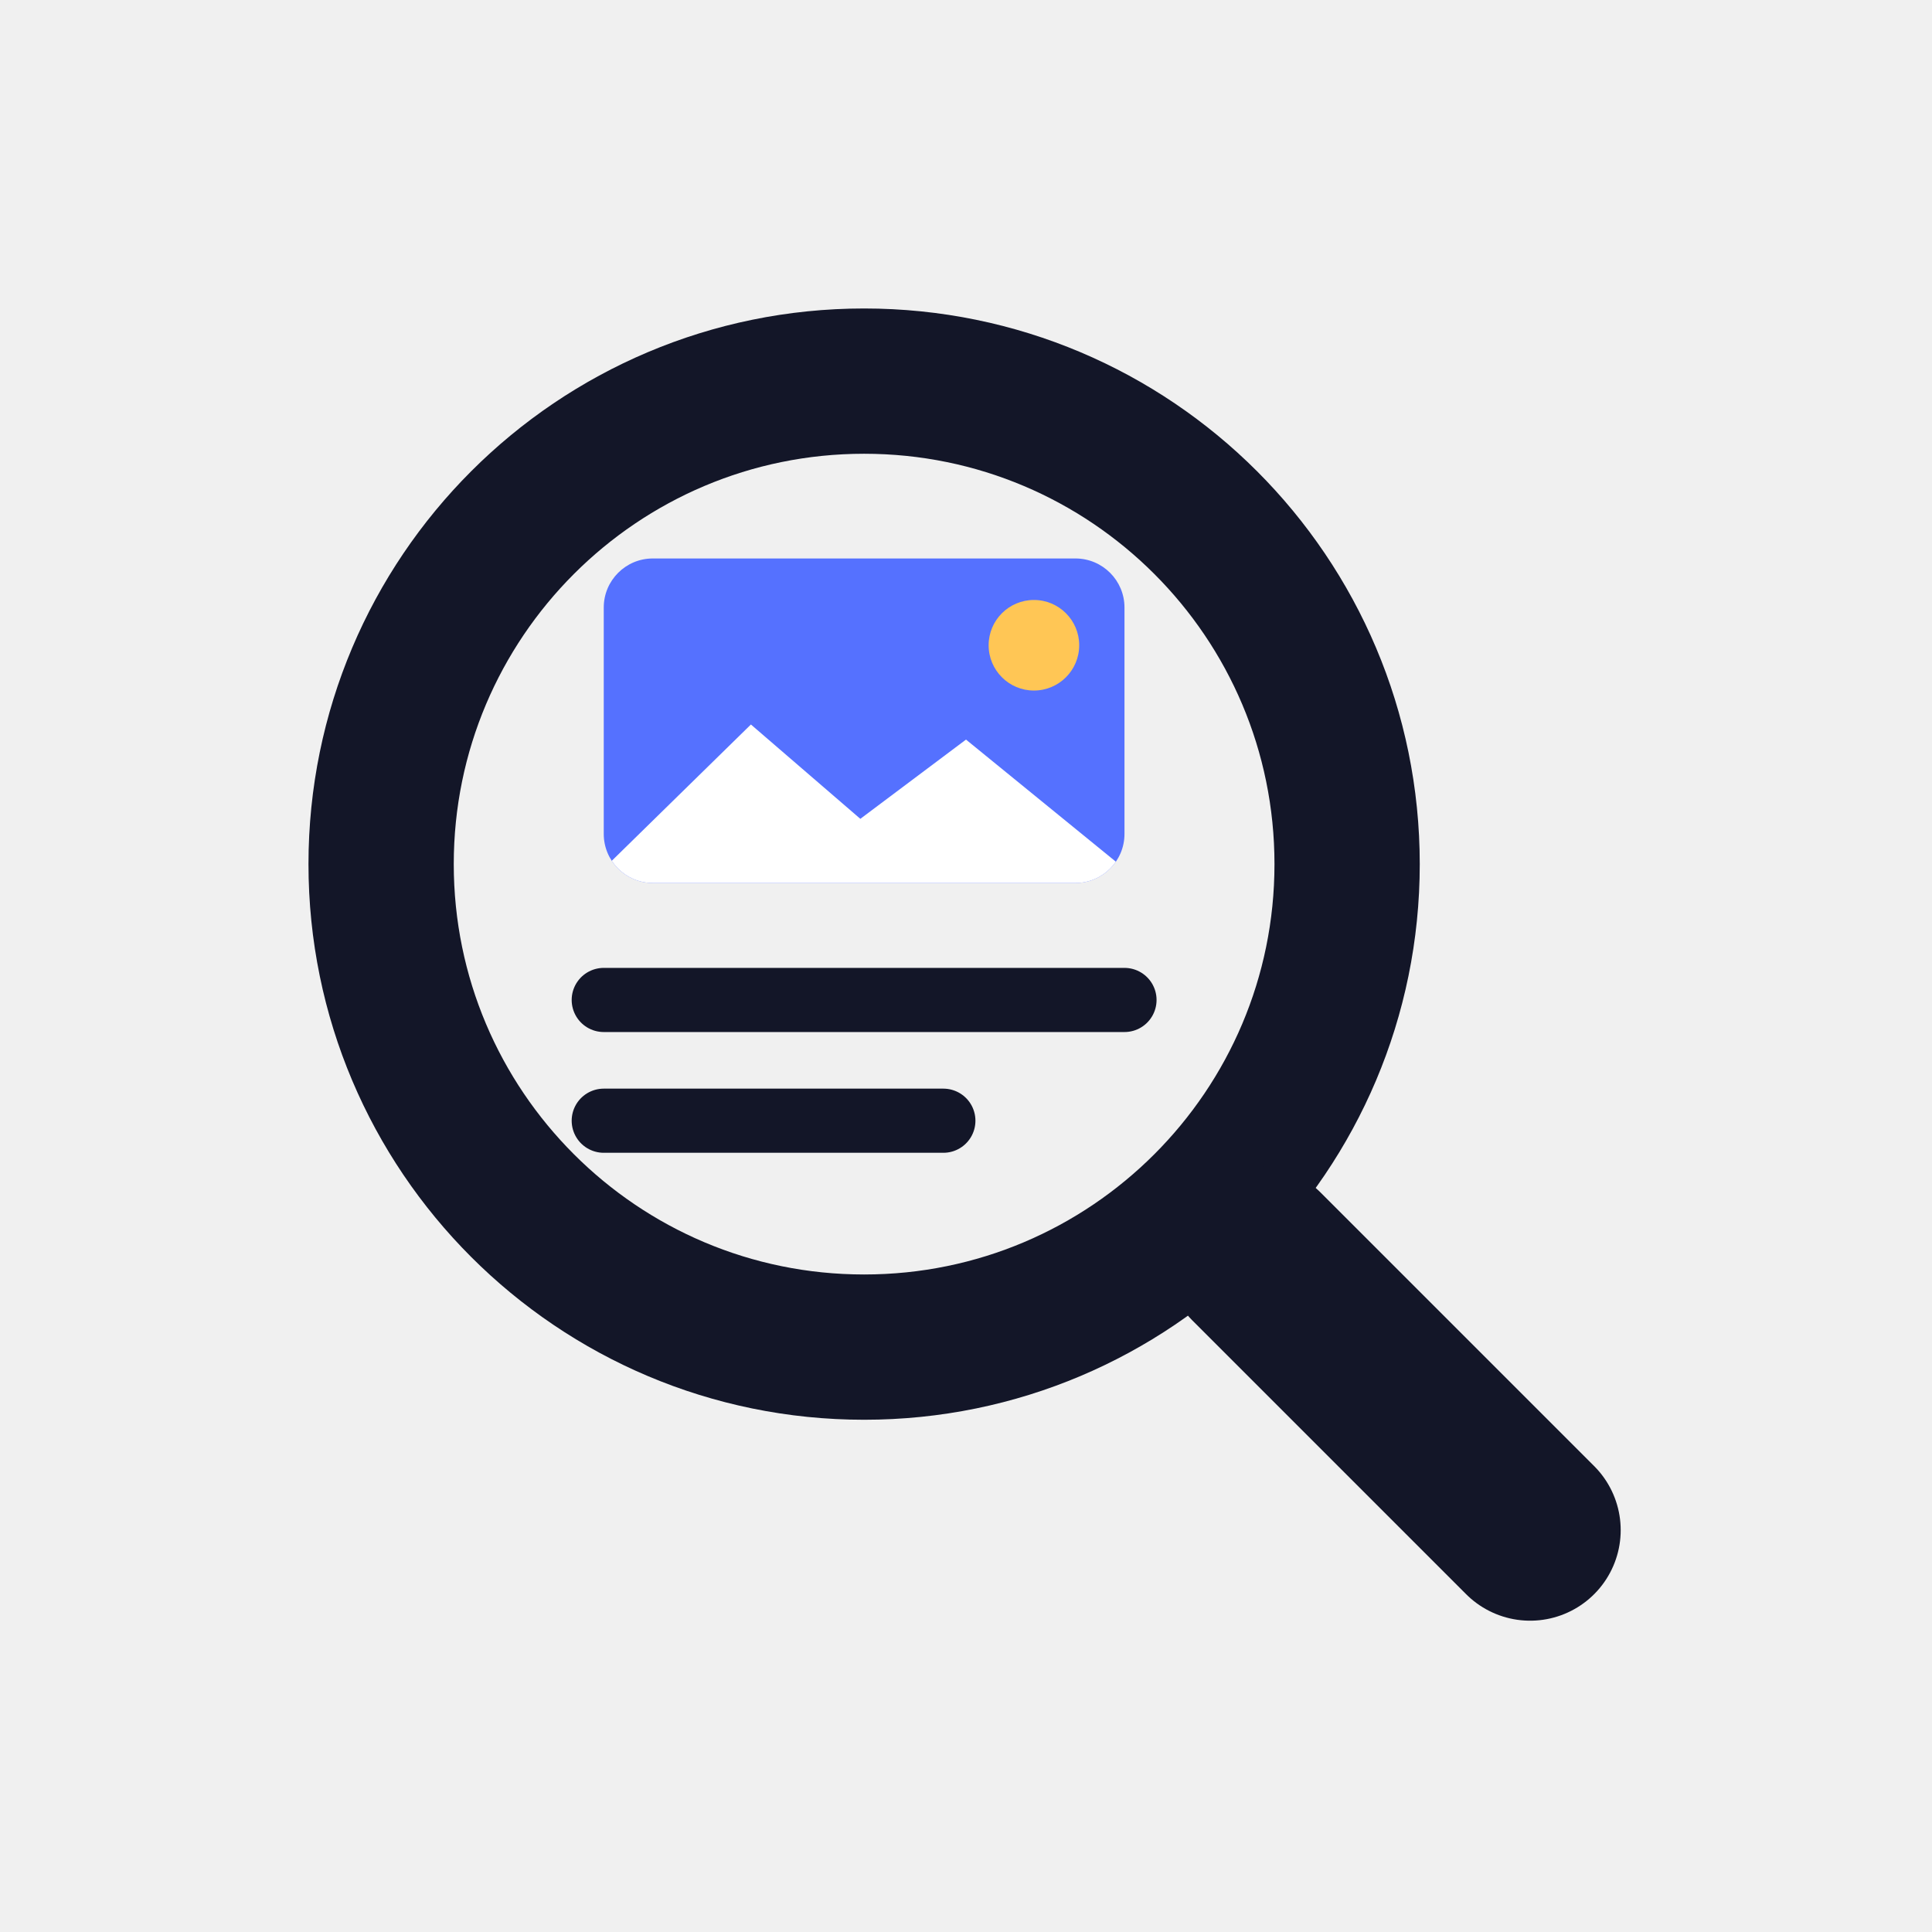
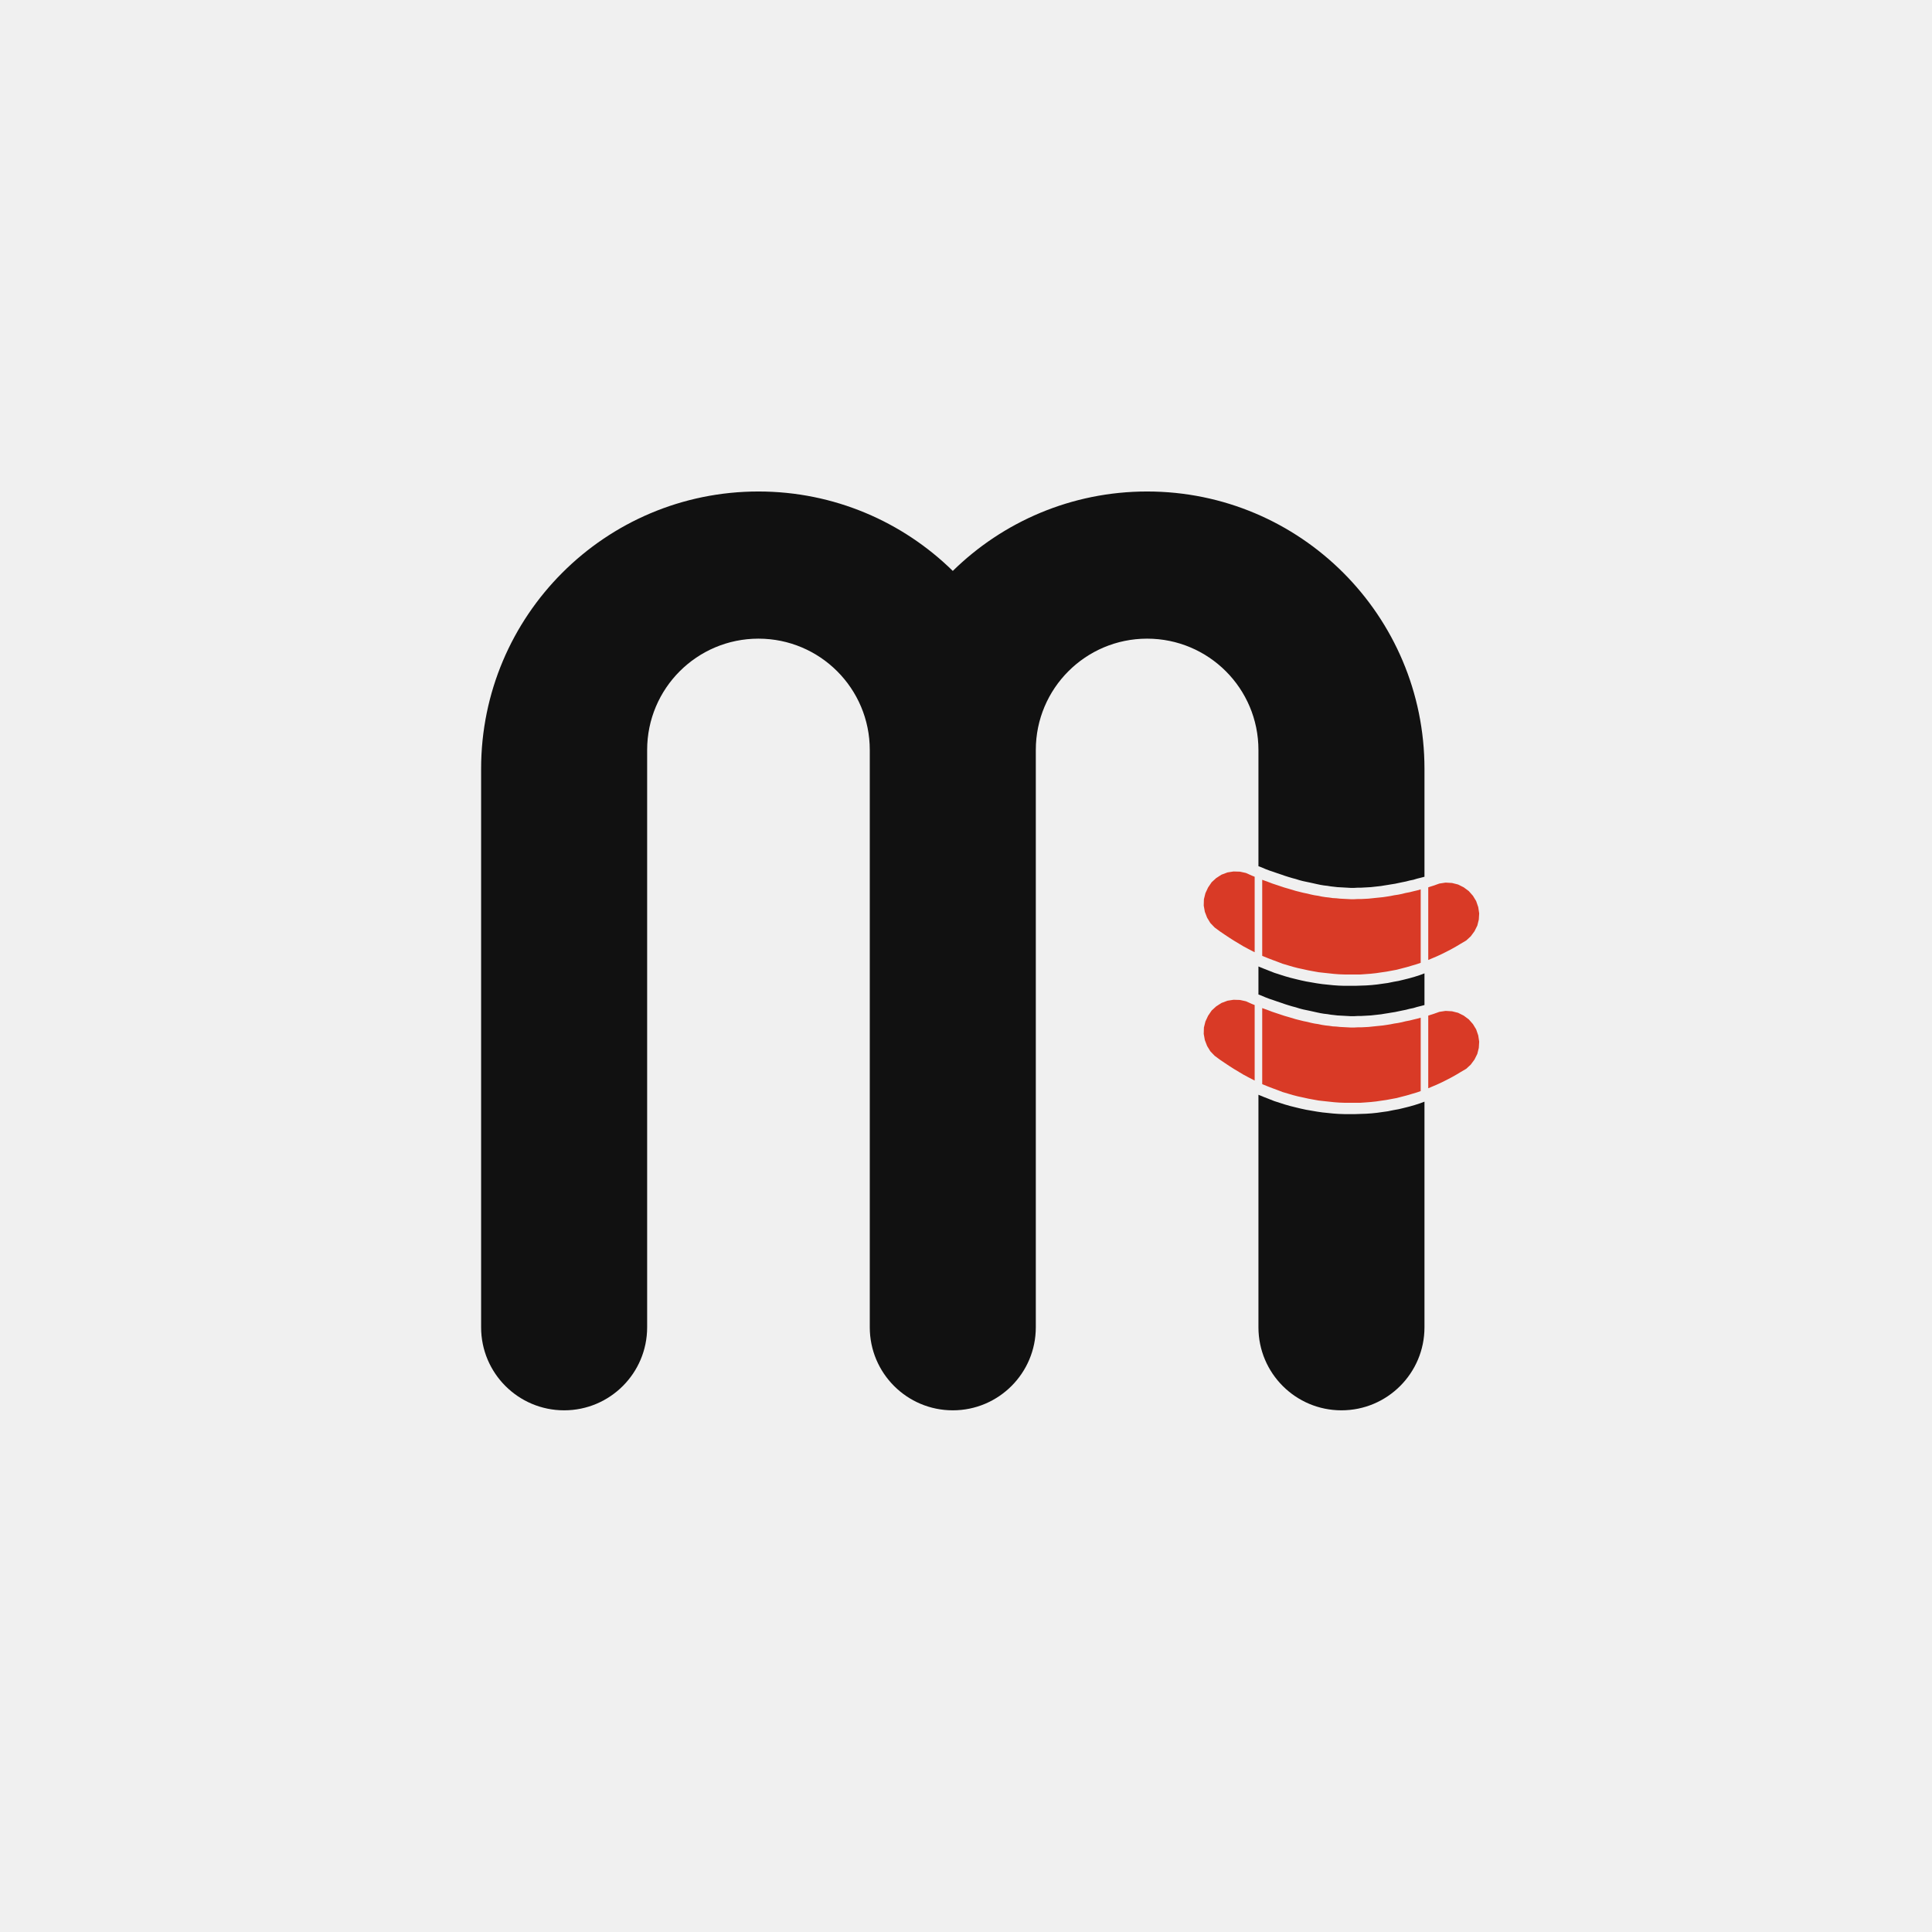
<svg xmlns="http://www.w3.org/2000/svg" width="1024" height="1024" viewBox="0 0 1024 1024">
-   <defs>
-     <clipPath id="lens">
-       <circle cx="458" cy="458" r="256" />
-     </clipPath>
-   </defs>
-   <g clip-path="url(#lens)">
-     <clipPath id="card">
-       <rect x="320" y="296" width="276" height="172" rx="26" />
-     </clipPath>
-     <rect x="320" y="296" width="276" height="172" rx="26" fill="#5571FF" />
-     <g clip-path="url(#card)">
-       <circle cx="548" cy="342" r="24" fill="#FFC655" />
-       <path d="M300 480 L398 384 L456 434 L512 392 L620 480 Z" fill="#FFFFFF" />
-     </g>
-     <g stroke="#131628" stroke-width="34" stroke-linecap="round" fill="none">
-       <path d="M320 530 L596 530" />
-       <path d="M320 594 L500 594" />
-     </g>
-   </g>
-   <g fill="none" stroke="#131628" stroke-linecap="round">
-     <circle cx="458" cy="458" r="256" stroke-width="77" />
-     <path d="M666 666 L811 811" stroke-width="96" />
-   </g>
+   <path fill="#111111" d="M255.0 407.5C255.0 326.3 320.8 260.5 402.0 260.5C442.1 260.5 478.5 276.6 505.0 302.6C531.5 276.6 567.9 260.5 608.0 260.5C689.2 260.5 755.0 326.3 755.0 407.5L755.0 464.7L753.1 465.2L751.1 465.7L749.1 466.3L747.1 466.7L745.2 467.2L743.2 467.6L741.3 468.0L739.4 468.4L737.5 468.7L735.7 469.0L733.8 469.3L732.0 469.6L730.2 469.8L728.4 470.0L726.6 470.2L724.8 470.3L723.0 470.4L721.2 470.5L719.5 470.5L717.7 470.6L715.9 470.6L714.2 470.5L712.4 470.4L710.6 470.3L708.8 470.2L707.1 470.0L705.3 469.8L703.5 469.5L701.7 469.3L699.9 469.0L698.0 468.6L696.2 468.2L694.4 467.8L692.5 467.4L690.6 467.0L688.7 466.5L686.8 465.9L684.9 465.4L682.9 464.8L681.0 464.2L679.0 463.5L676.9 462.8L674.9 462.1L672.8 461.4L670.7 460.6L668.6 459.7L667.0 459.1L667.0 397.5C667.0 364.9 640.6 338.5 608.0 338.5C575.4 338.5 549.0 364.9 549.0 397.5L549.0 703.5C549.0 727.8 529.3 747.5 505.0 747.5C480.7 747.5 461.0 727.8 461.0 703.5L461.0 397.5C461.0 364.9 434.6 338.5 402.0 338.5C369.4 338.5 343.0 364.9 343.0 397.5L343.0 703.5C343.0 727.8 323.3 747.5 299.0 747.5C274.7 747.5 255.0 727.8 255.0 703.5ZM755.0 583.9L755.0 703.5C755.0 727.8 735.3 747.5 711.0 747.5C686.7 747.5 667.0 727.8 667.0 703.5L667.0 580.2L667.1 580.3L669.8 581.4L672.6 582.5L675.4 583.6L678.2 584.5L681.0 585.4L683.8 586.2L686.6 586.9L689.5 587.6L692.3 588.2L695.2 588.7L698.1 589.2L700.9 589.6L703.8 589.9L706.7 590.2L709.6 590.4L712.5 590.5L715.4 590.5L718.3 590.5L721.2 590.4L724.1 590.3L727.0 590.1L729.9 589.8L732.7 589.4L735.6 589.0L738.5 588.4L741.3 587.9L744.2 587.2L747.0 586.5L749.8 585.7L752.6 584.8L755.0 583.9ZM755.0 515.9L755.0 532.7L753.1 533.2L751.1 533.7L749.1 534.3L747.1 534.7L745.2 535.2L743.2 535.6L741.3 536.0L739.4 536.4L737.5 536.7L735.7 537.0L733.8 537.3L732.0 537.6L730.2 537.8L728.4 538.0L726.6 538.2L724.8 538.3L723.0 538.4L721.2 538.5L719.5 538.5L717.7 538.6L715.9 538.6L714.2 538.5L712.4 538.4L710.6 538.3L708.8 538.2L707.1 538.0L705.3 537.8L703.5 537.5L701.7 537.3L699.9 537.0L698.0 536.6L696.2 536.2L694.4 535.8L692.5 535.4L690.6 535.0L688.7 534.5L686.8 533.9L684.9 533.4L682.9 532.8L681.0 532.2L679.0 531.5L676.9 530.8L674.9 530.1L672.8 529.4L670.7 528.6L668.6 527.7L667.0 527.1L667.0 512.2L667.1 512.3L669.8 513.4L672.6 514.5L675.4 515.6L678.2 516.5L681.0 517.4L683.8 518.2L686.6 518.9L689.5 519.6L692.3 520.2L695.2 520.7L698.1 521.2L700.9 521.6L703.8 521.9L706.7 522.2L709.6 522.4L712.5 522.5L715.4 522.5L718.3 522.5L721.2 522.4L724.1 522.3L727.0 522.1L729.9 521.8L732.7 521.4L735.6 521.0L738.5 520.4L741.3 519.9L744.2 519.2L747.0 518.5L749.8 517.7L752.6 516.8L755.0 515.9Z" />
+   <path fill="#D93A26" d="M753.0 471.4L753.0 510.3L751.0 511.0L748.3 511.8L745.6 512.6L742.9 513.3L740.2 514.0L737.5 514.5L734.8 515.0L732.0 515.4L729.3 515.8L726.5 516.1L723.8 516.3L721.0 516.5L718.2 516.5L715.5 516.5L712.7 516.5L709.9 516.4L707.2 516.2L704.4 515.9L701.6 515.6L698.9 515.3L696.1 514.8L693.4 514.3L690.7 513.7L687.9 513.1L685.2 512.4L682.5 511.6L679.8 510.8L677.2 509.8L674.5 508.8L671.9 507.8L669.2 506.7L669.0 506.6L669.0 466.3L670.1 466.7L672.3 467.5L674.4 468.3L676.5 469.0L678.6 469.7L680.7 470.4L682.8 471.0L684.8 471.6L686.8 472.2L688.8 472.7L690.8 473.2L692.8 473.6L694.8 474.1L696.7 474.5L698.7 474.8L700.6 475.2L702.5 475.5L704.4 475.7L706.4 476.0L708.3 476.1L710.2 476.3L712.1 476.4L714.0 476.5L715.9 476.6L717.8 476.6L719.7 476.5L721.6 476.5L723.5 476.4L725.4 476.3L727.3 476.1L729.2 475.9L731.2 475.7L733.1 475.5L735.1 475.2L737.0 474.9L739.0 474.5L741.0 474.2L743.0 473.8L745.0 473.3L747.1 472.9L749.1 472.4L751.2 471.9L753.0 471.4ZM669.0 574.6L669.0 534.3L670.1 534.7L672.3 535.5L674.4 536.3L676.5 537.0L678.6 537.7L680.7 538.4L682.8 539.0L684.8 539.6L686.8 540.2L688.8 540.7L690.8 541.2L692.8 541.6L694.8 542.1L696.7 542.5L698.7 542.8L700.6 543.2L702.5 543.5L704.4 543.7L706.4 544.0L708.3 544.1L710.2 544.3L712.1 544.4L714.0 544.5L715.9 544.6L717.8 544.6L719.7 544.5L721.6 544.5L723.5 544.4L725.4 544.3L727.3 544.1L729.2 543.9L731.2 543.7L733.1 543.5L735.1 543.2L737.0 542.9L739.0 542.5L741.0 542.2L743.0 541.8L745.0 541.3L747.1 540.9L749.1 540.4L751.2 539.9L753.0 539.4L753.0 578.3L751.0 579.0L748.3 579.8L745.6 580.6L742.9 581.3L740.2 582.0L737.5 582.5L734.8 583.0L732.0 583.4L729.3 583.8L726.5 584.1L723.8 584.3L721.0 584.5L718.2 584.5L715.5 584.5L712.7 584.5L709.9 584.4L707.2 584.2L704.4 583.9L701.6 583.6L698.9 583.3L696.1 582.8L693.4 582.3L690.7 581.7L687.9 581.1L685.2 580.4L682.5 579.6L679.8 578.8L677.2 577.8L674.5 576.8L671.9 575.8L669.2 574.7L669.0 574.6ZM663.5 532.1L665.0 532.7L665.0 572.7L664.0 572.2L661.5 570.9L658.9 569.5L656.4 568.0L653.9 566.5L651.4 564.9L649.0 563.3L646.5 561.6L643.8 559.6L641.5 557.2L639.8 554.4L638.6 551.3L638.0 548.0L638.1 544.6L638.9 541.4L640.3 538.4L642.2 535.6L644.6 533.4L647.4 531.6L650.6 530.4L653.8 529.9L657.2 530.0L660.4 530.7ZM663.5 464.1L665.0 464.7L665.0 504.7L664.0 504.2L661.5 502.9L658.9 501.5L656.4 500.0L653.9 498.5L651.4 496.9L649.0 495.3L646.5 493.6L643.8 491.6L641.5 489.2L639.8 486.4L638.6 483.3L638.0 480.0L638.1 476.6L638.9 473.4L640.3 470.4L642.2 467.6L644.6 465.4L647.4 463.6L650.6 462.4L653.8 461.9L657.2 462.0L660.4 462.7ZM757.0 576.8L757.0 538.3L757.6 538.1L759.8 537.4L762.9 536.3L766.2 535.8L769.6 536.0L772.8 536.8L775.8 538.3L778.5 540.3L780.7 542.8L782.4 545.6L783.5 548.8L784.0 552.1L783.8 555.4L783.0 558.6L781.5 561.6L779.5 564.3L777.1 566.5L774.2 568.2L771.7 569.7L769.2 571.1L766.7 572.4L764.1 573.7L761.5 574.9L758.9 576.0L757.0 576.8ZM757.0 508.8L757.0 470.3L757.6 470.1L759.8 469.4L762.9 468.3L766.2 467.8L769.6 468.0L772.8 468.8L775.8 470.3L778.5 472.3L780.7 474.8L782.4 477.6L783.5 480.8L784.0 484.1L783.8 487.4L783.0 490.6L781.5 493.6L779.5 496.3L777.1 498.5L774.2 500.2L771.7 501.7L769.2 503.1L766.7 504.4L764.1 505.7L761.5 506.9L758.9 508.0L757.0 508.8Z" />
</svg>
